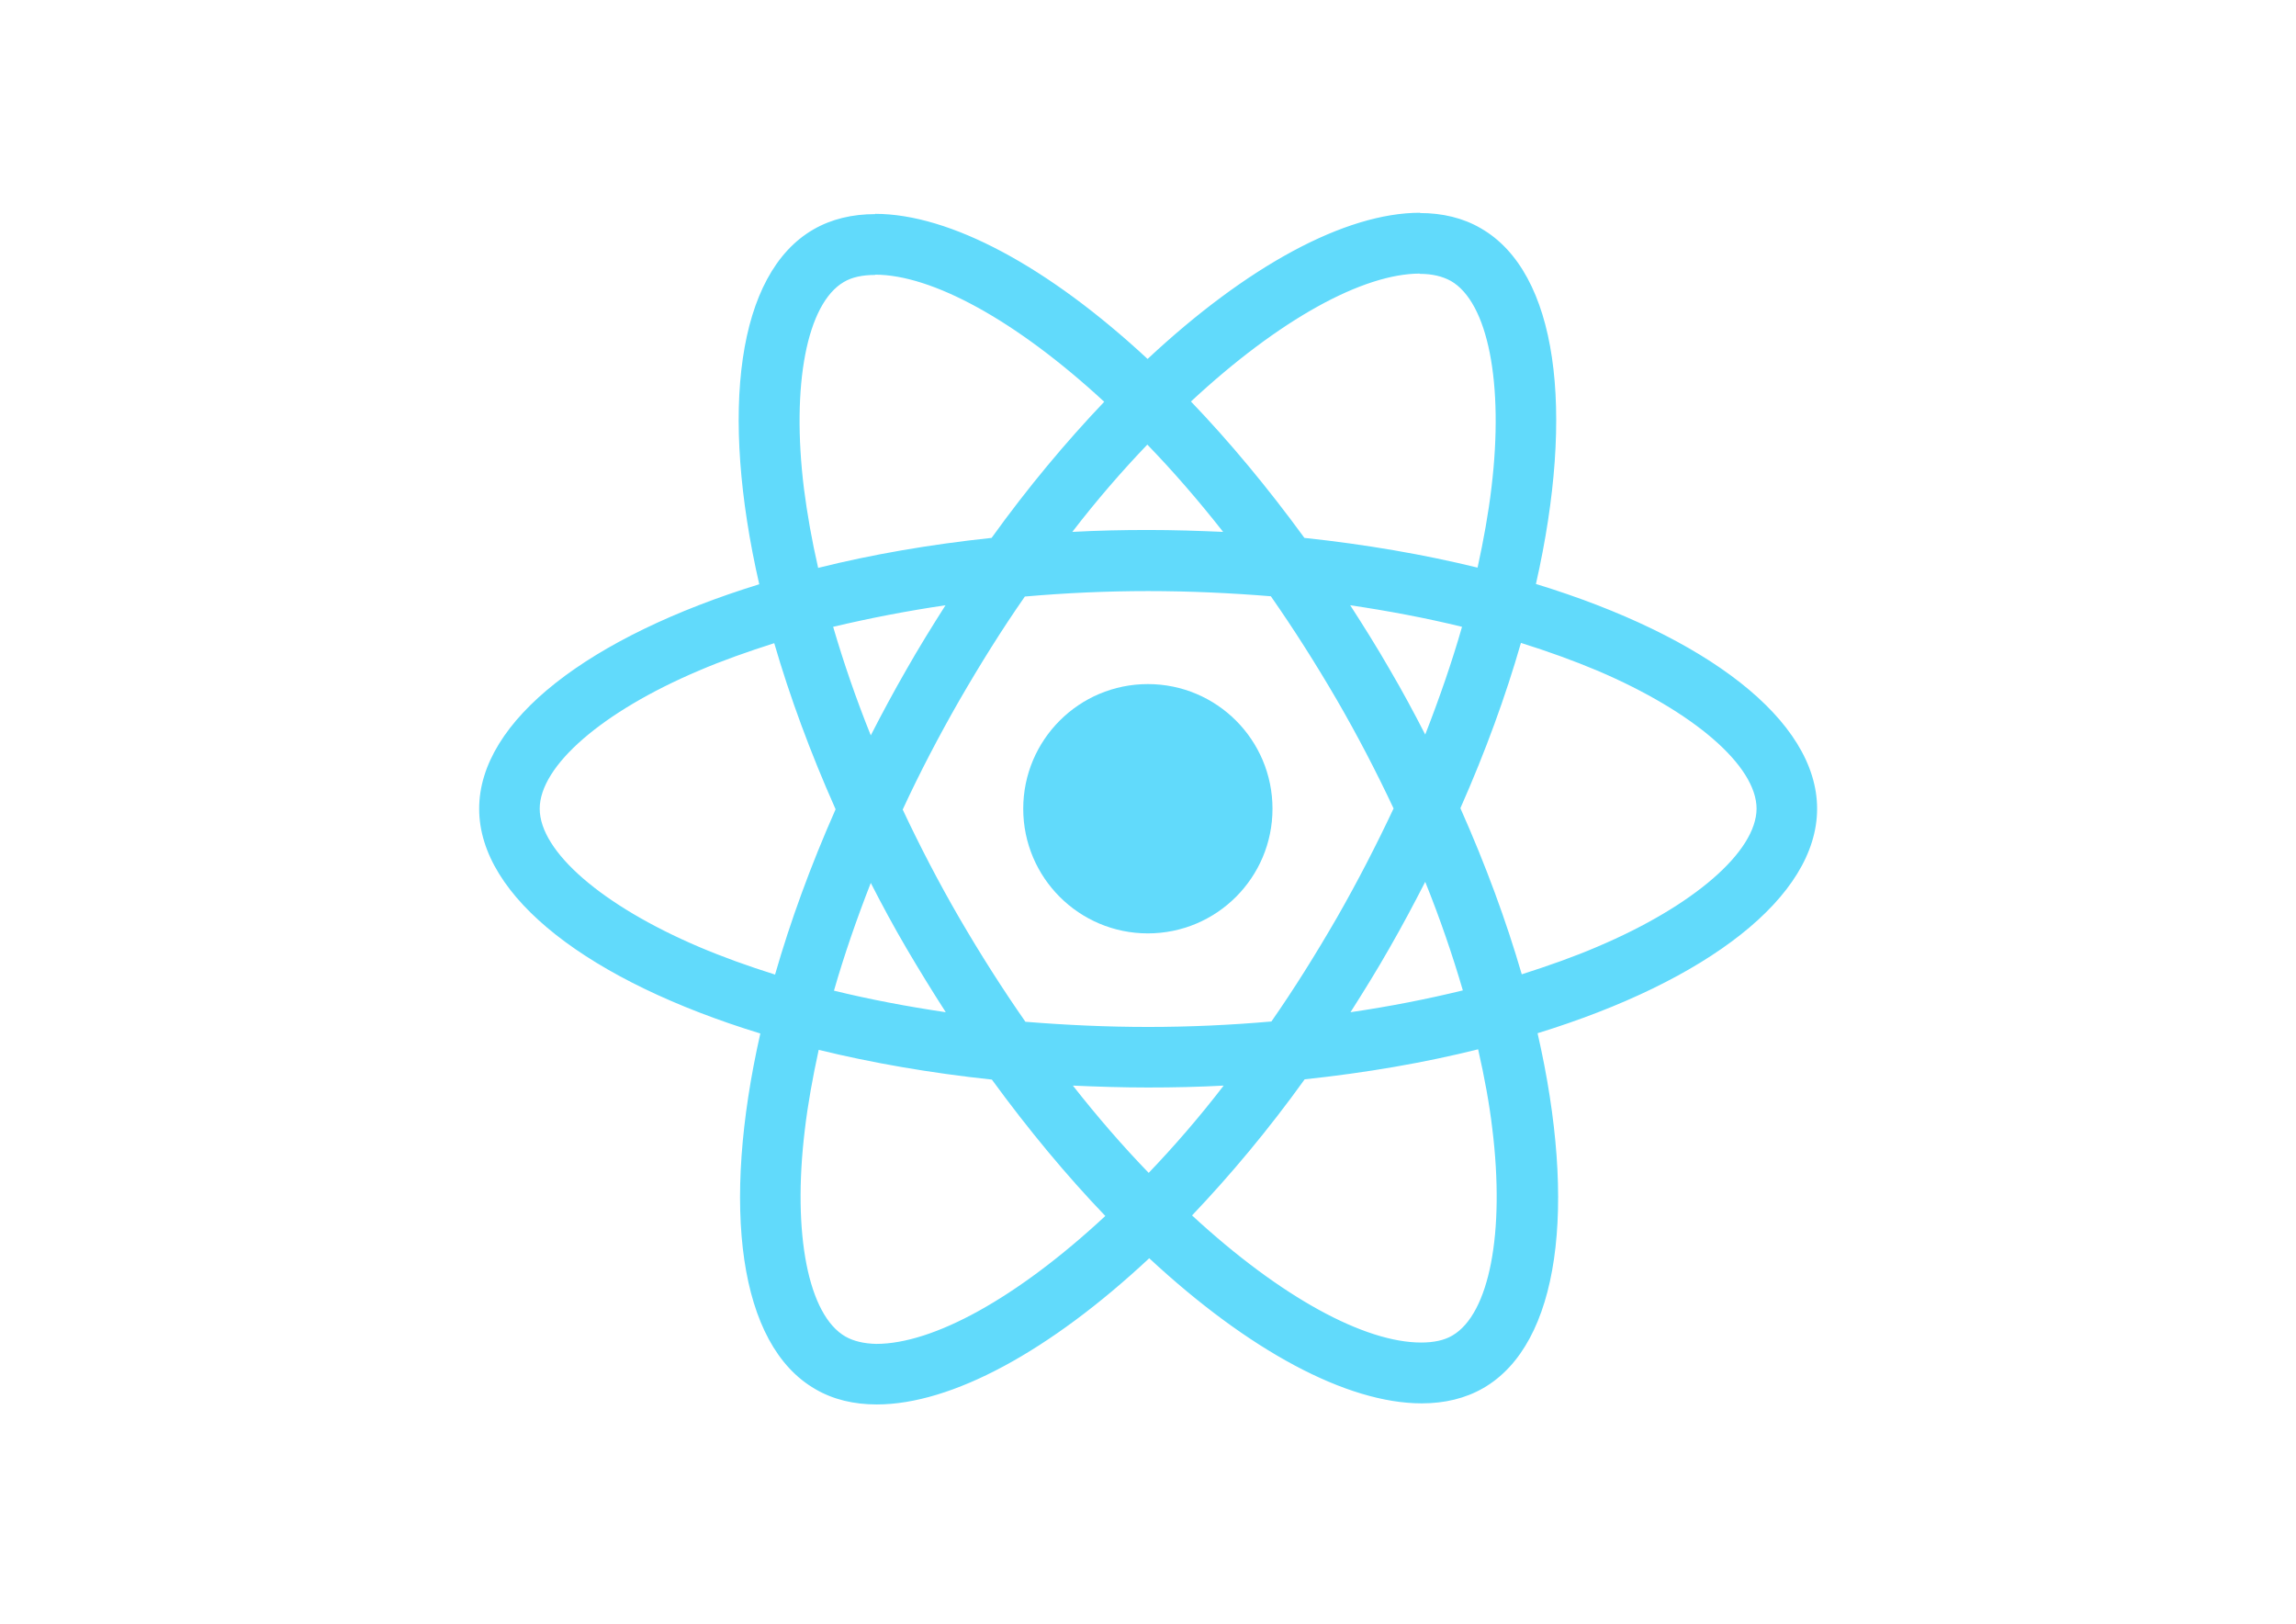
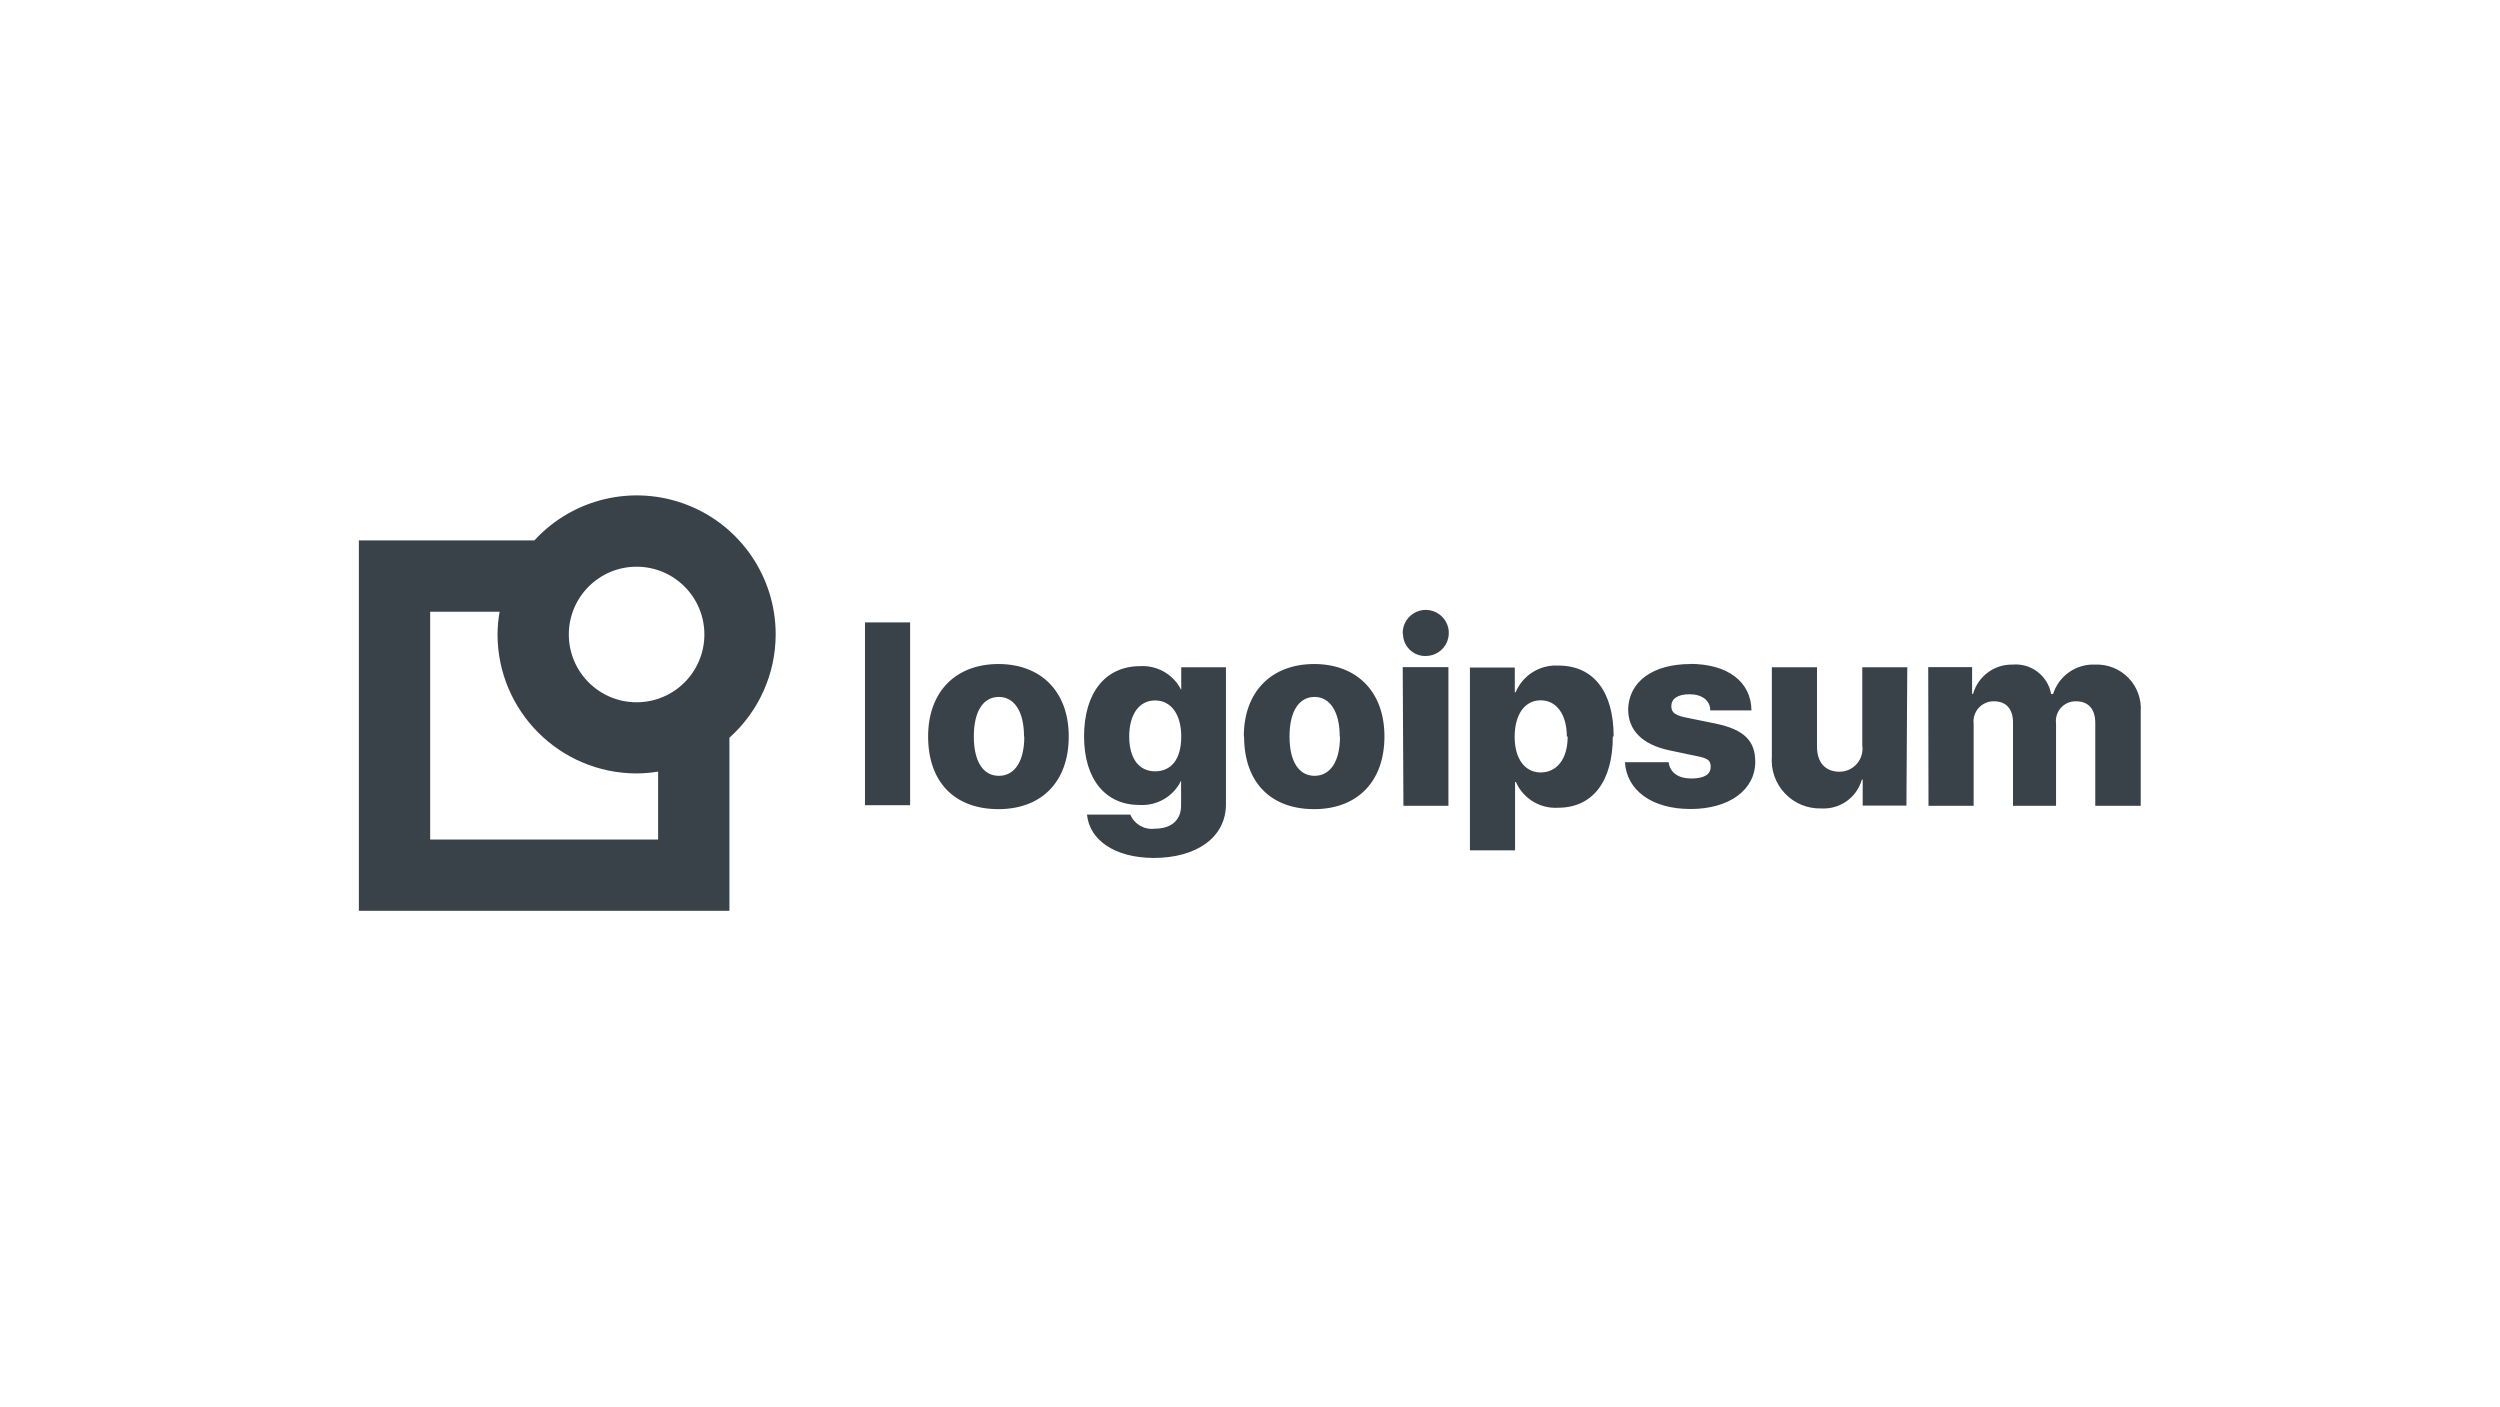
- <svg xmlns="http://www.w3.org/2000/svg" viewBox="0 0 841.9 595.3">
-   <g fill="#61DAFB">
-     <path d="M666.3 296.5c0-32.5-40.7-63.3-103.1-82.4 14.4-63.6 8-114.2-20.2-130.4-6.5-3.8-14.1-5.6-22.4-5.6v22.3c4.6 0 8.3.9 11.4 2.6 13.6 7.8 19.5 37.5 14.9 75.7-1.1 9.4-2.9 19.3-5.1 29.4-19.6-4.8-41-8.5-63.5-10.9-13.5-18.5-27.5-35.3-41.6-50 32.6-30.3 63.2-46.9 84-46.9V78c-27.5 0-63.5 19.6-99.9 53.6-36.4-33.8-72.4-53.2-99.9-53.2v22.3c20.7 0 51.4 16.5 84 46.6-14 14.7-28 31.4-41.3 49.9-22.6 2.4-44 6.1-63.6 11-2.3-10-4-19.7-5.2-29-4.7-38.2 1.1-67.9 14.6-75.8 3-1.8 6.9-2.6 11.5-2.6V78.5c-8.4 0-16 1.8-22.6 5.6-28.1 16.2-34.4 66.7-19.9 130.1-62.2 19.2-102.7 49.9-102.7 82.3 0 32.5 40.7 63.3 103.1 82.4-14.4 63.6-8 114.2 20.2 130.4 6.5 3.8 14.1 5.6 22.5 5.6 27.5 0 63.5-19.6 99.9-53.6 36.4 33.8 72.4 53.2 99.9 53.2 8.4 0 16-1.8 22.6-5.6 28.1-16.2 34.4-66.7 19.9-130.1 62-19.1 102.5-49.9 102.5-82.3zm-130.2-66.7c-3.7 12.9-8.3 26.2-13.5 39.5-4.1-8-8.4-16-13.1-24-4.6-8-9.5-15.8-14.4-23.4 14.2 2.1 27.9 4.7 41 7.9zm-45.8 106.5c-7.8 13.5-15.8 26.3-24.1 38.2-14.9 1.3-30 2-45.2 2-15.1 0-30.2-.7-45-1.9-8.3-11.9-16.4-24.6-24.2-38-7.6-13.1-14.5-26.4-20.8-39.8 6.2-13.4 13.2-26.8 20.7-39.9 7.8-13.5 15.8-26.3 24.1-38.2 14.9-1.3 30-2 45.2-2 15.1 0 30.2.7 45 1.9 8.3 11.9 16.4 24.6 24.2 38 7.6 13.1 14.5 26.4 20.8 39.8-6.3 13.4-13.2 26.8-20.7 39.9zm32.3-13c5.4 13.4 10 26.8 13.8 39.8-13.1 3.2-26.9 5.9-41.2 8 4.9-7.7 9.8-15.6 14.4-23.7 4.6-8 8.9-16.1 13-24.1zM421.2 430c-9.3-9.6-18.6-20.3-27.8-32 9 .4 18.2.7 27.5.7 9.4 0 18.7-.2 27.8-.7-9 11.7-18.3 22.4-27.5 32zm-74.4-58.9c-14.2-2.1-27.9-4.7-41-7.9 3.7-12.9 8.3-26.2 13.5-39.5 4.1 8 8.4 16 13.1 24 4.7 8 9.5 15.8 14.4 23.4zM420.7 163c9.3 9.6 18.6 20.3 27.8 32-9-.4-18.2-.7-27.5-.7-9.4 0-18.7.2-27.8.7 9-11.7 18.3-22.4 27.5-32zm-74 58.9c-4.9 7.7-9.8 15.6-14.4 23.7-4.6 8-8.9 16-13 24-5.4-13.4-10-26.8-13.8-39.8 13.1-3.1 26.9-5.8 41.2-7.9zm-90.5 125.2c-35.4-15.1-58.3-34.9-58.3-50.6 0-15.7 22.9-35.6 58.3-50.6 8.6-3.7 18-7 27.7-10.1 5.7 19.6 13.2 40 22.5 60.9-9.2 20.8-16.6 41.1-22.2 60.6-9.9-3.1-19.3-6.5-28-10.2zM310 490c-13.6-7.8-19.5-37.5-14.9-75.7 1.1-9.4 2.9-19.3 5.1-29.4 19.6 4.8 41 8.5 63.5 10.9 13.5 18.5 27.5 35.3 41.6 50-32.6 30.3-63.2 46.9-84 46.9-4.5-.1-8.3-1-11.3-2.7zm237.2-76.2c4.7 38.2-1.1 67.9-14.6 75.8-3 1.8-6.9 2.6-11.5 2.6-20.7 0-51.4-16.5-84-46.6 14-14.7 28-31.4 41.3-49.9 22.6-2.4 44-6.1 63.6-11 2.3 10.1 4.1 19.8 5.2 29.1zm38.5-66.7c-8.6 3.7-18 7-27.7 10.1-5.7-19.6-13.2-40-22.5-60.9 9.2-20.8 16.6-41.1 22.2-60.6 9.9 3.1 19.3 6.5 28.1 10.2 35.4 15.1 58.3 34.9 58.3 50.6-.1 15.7-23 35.6-58.4 50.6zM320.8 78.4z" />
-     <circle cx="420.9" cy="296.5" r="45.7" />
-     <path d="M520.5 78.1z" />
-   </g>
+ <svg xmlns="http://www.w3.org/2000/svg" id="logoipsum" data-name="logoipsum" viewBox="0 0 177.78 100">
+   <path d="M61.51,44.26h3.21v13H61.51ZM66,52.37c0-3.22,2-5.15,5-5.15s5,1.93,5,5.15-1.93,5.17-5,5.17S66,55.66,66,52.37Zm6.82,0c0-1.77-.69-2.81-1.79-2.81s-1.78,1-1.78,2.81.68,2.8,1.78,2.8S72.84,54.18,72.84,52.38Zm4.46,5.56h3.1a1.66,1.66,0,0,0,1.74,1c1.23,0,1.87-.66,1.87-1.64v-1.8H84a3.07,3.07,0,0,1-3,1.75c-2.35,0-3.91-1.79-3.91-4.87s1.49-5,4-5a3.07,3.07,0,0,1,3,1.89H84V47.45h3.18v9.74c0,2.35-2.08,3.82-5.14,3.82C79.26,61,77.48,59.73,77.3,57.94ZM84,52.37c0-1.57-.72-2.56-1.86-2.56s-1.84,1-1.84,2.56.69,2.48,1.84,2.48S84,54,84,52.37Zm4.45,0c0-3.22,2-5.15,5-5.15s5,1.93,5,5.15-1.94,5.17-5,5.17S88.47,55.66,88.47,52.37Zm6.82,0c0-1.77-.7-2.81-1.79-2.81s-1.78,1-1.78,2.81.68,2.8,1.78,2.8S95.29,54.18,95.29,52.38Zm4.48-7.29a1.64,1.64,0,1,1,1.64,1.57A1.58,1.58,0,0,1,99.77,45.09Zm0,2.36H103V57.3h-3.2Zm14.94,4.93c0,3.21-1.44,5.07-3.89,5.07a3.07,3.07,0,0,1-3-1.83h-.06v4.86h-3.21v-13h3.19v1.76h.06a3.09,3.09,0,0,1,3-1.9C113.3,47.31,114.75,49.16,114.75,52.38Zm-3.27,0c0-1.56-.73-2.57-1.86-2.57s-1.84,1-1.85,2.57.72,2.56,1.85,2.56S111.48,54,111.48,52.38Zm8.75-5.16c2.69,0,4.36,1.27,4.38,3.31h-2.93c0-.71-.59-1.15-1.47-1.15s-1.3.34-1.3.85.37.67,1.11.82l2.06.42c2,.42,2.8,1.22,2.8,2.71,0,2-1.85,3.36-4.6,3.36s-4.54-1.32-4.67-3.33h3.11c.09.73.67,1.16,1.61,1.16s1.38-.3,1.38-.83-.3-.62-1.07-.78l-1.86-.39c-1.93-.41-2.94-1.42-2.94-2.93C115.84,48.47,117.52,47.22,120.23,47.22Zm15.4,10.08h-3.11V55.44h-.06a2.82,2.82,0,0,1-2.87,2.05A3.43,3.43,0,0,1,126,53.78V47.45h3.21v5.64c0,1.16.61,1.79,1.61,1.79A1.64,1.64,0,0,0,132.43,53V47.45h3.2Zm1.55-9.85h3.12v1.9h.07a2.86,2.86,0,0,1,2.81-2.08,2.56,2.56,0,0,1,2.74,2.09H146a3,3,0,0,1,3-2.09,3.12,3.12,0,0,1,3.23,3.35V57.3H149V51.43c0-1-.47-1.56-1.38-1.56a1.4,1.4,0,0,0-1.41,1.59V57.3h-3.06V51.4c0-1-.49-1.53-1.37-1.53a1.43,1.43,0,0,0-1.43,1.61V57.3h-3.21Z" style="fill:#394149" />
+   <path d="M55.16,45.11A9.88,9.88,0,0,0,38,38.43H25.52V64.77H51.87V52.46A9.87,9.87,0,0,0,55.16,45.11Zm-5.07,0a4.82,4.82,0,1,1-4.82-4.81A4.82,4.82,0,0,1,50.09,45.11ZM46.8,59.7H30.59V43.5h4.94a9.55,9.55,0,0,0-.15,1.61A9.9,9.9,0,0,0,45.27,55a9.67,9.67,0,0,0,1.53-.13Z" style="fill:#394149" />
</svg>
